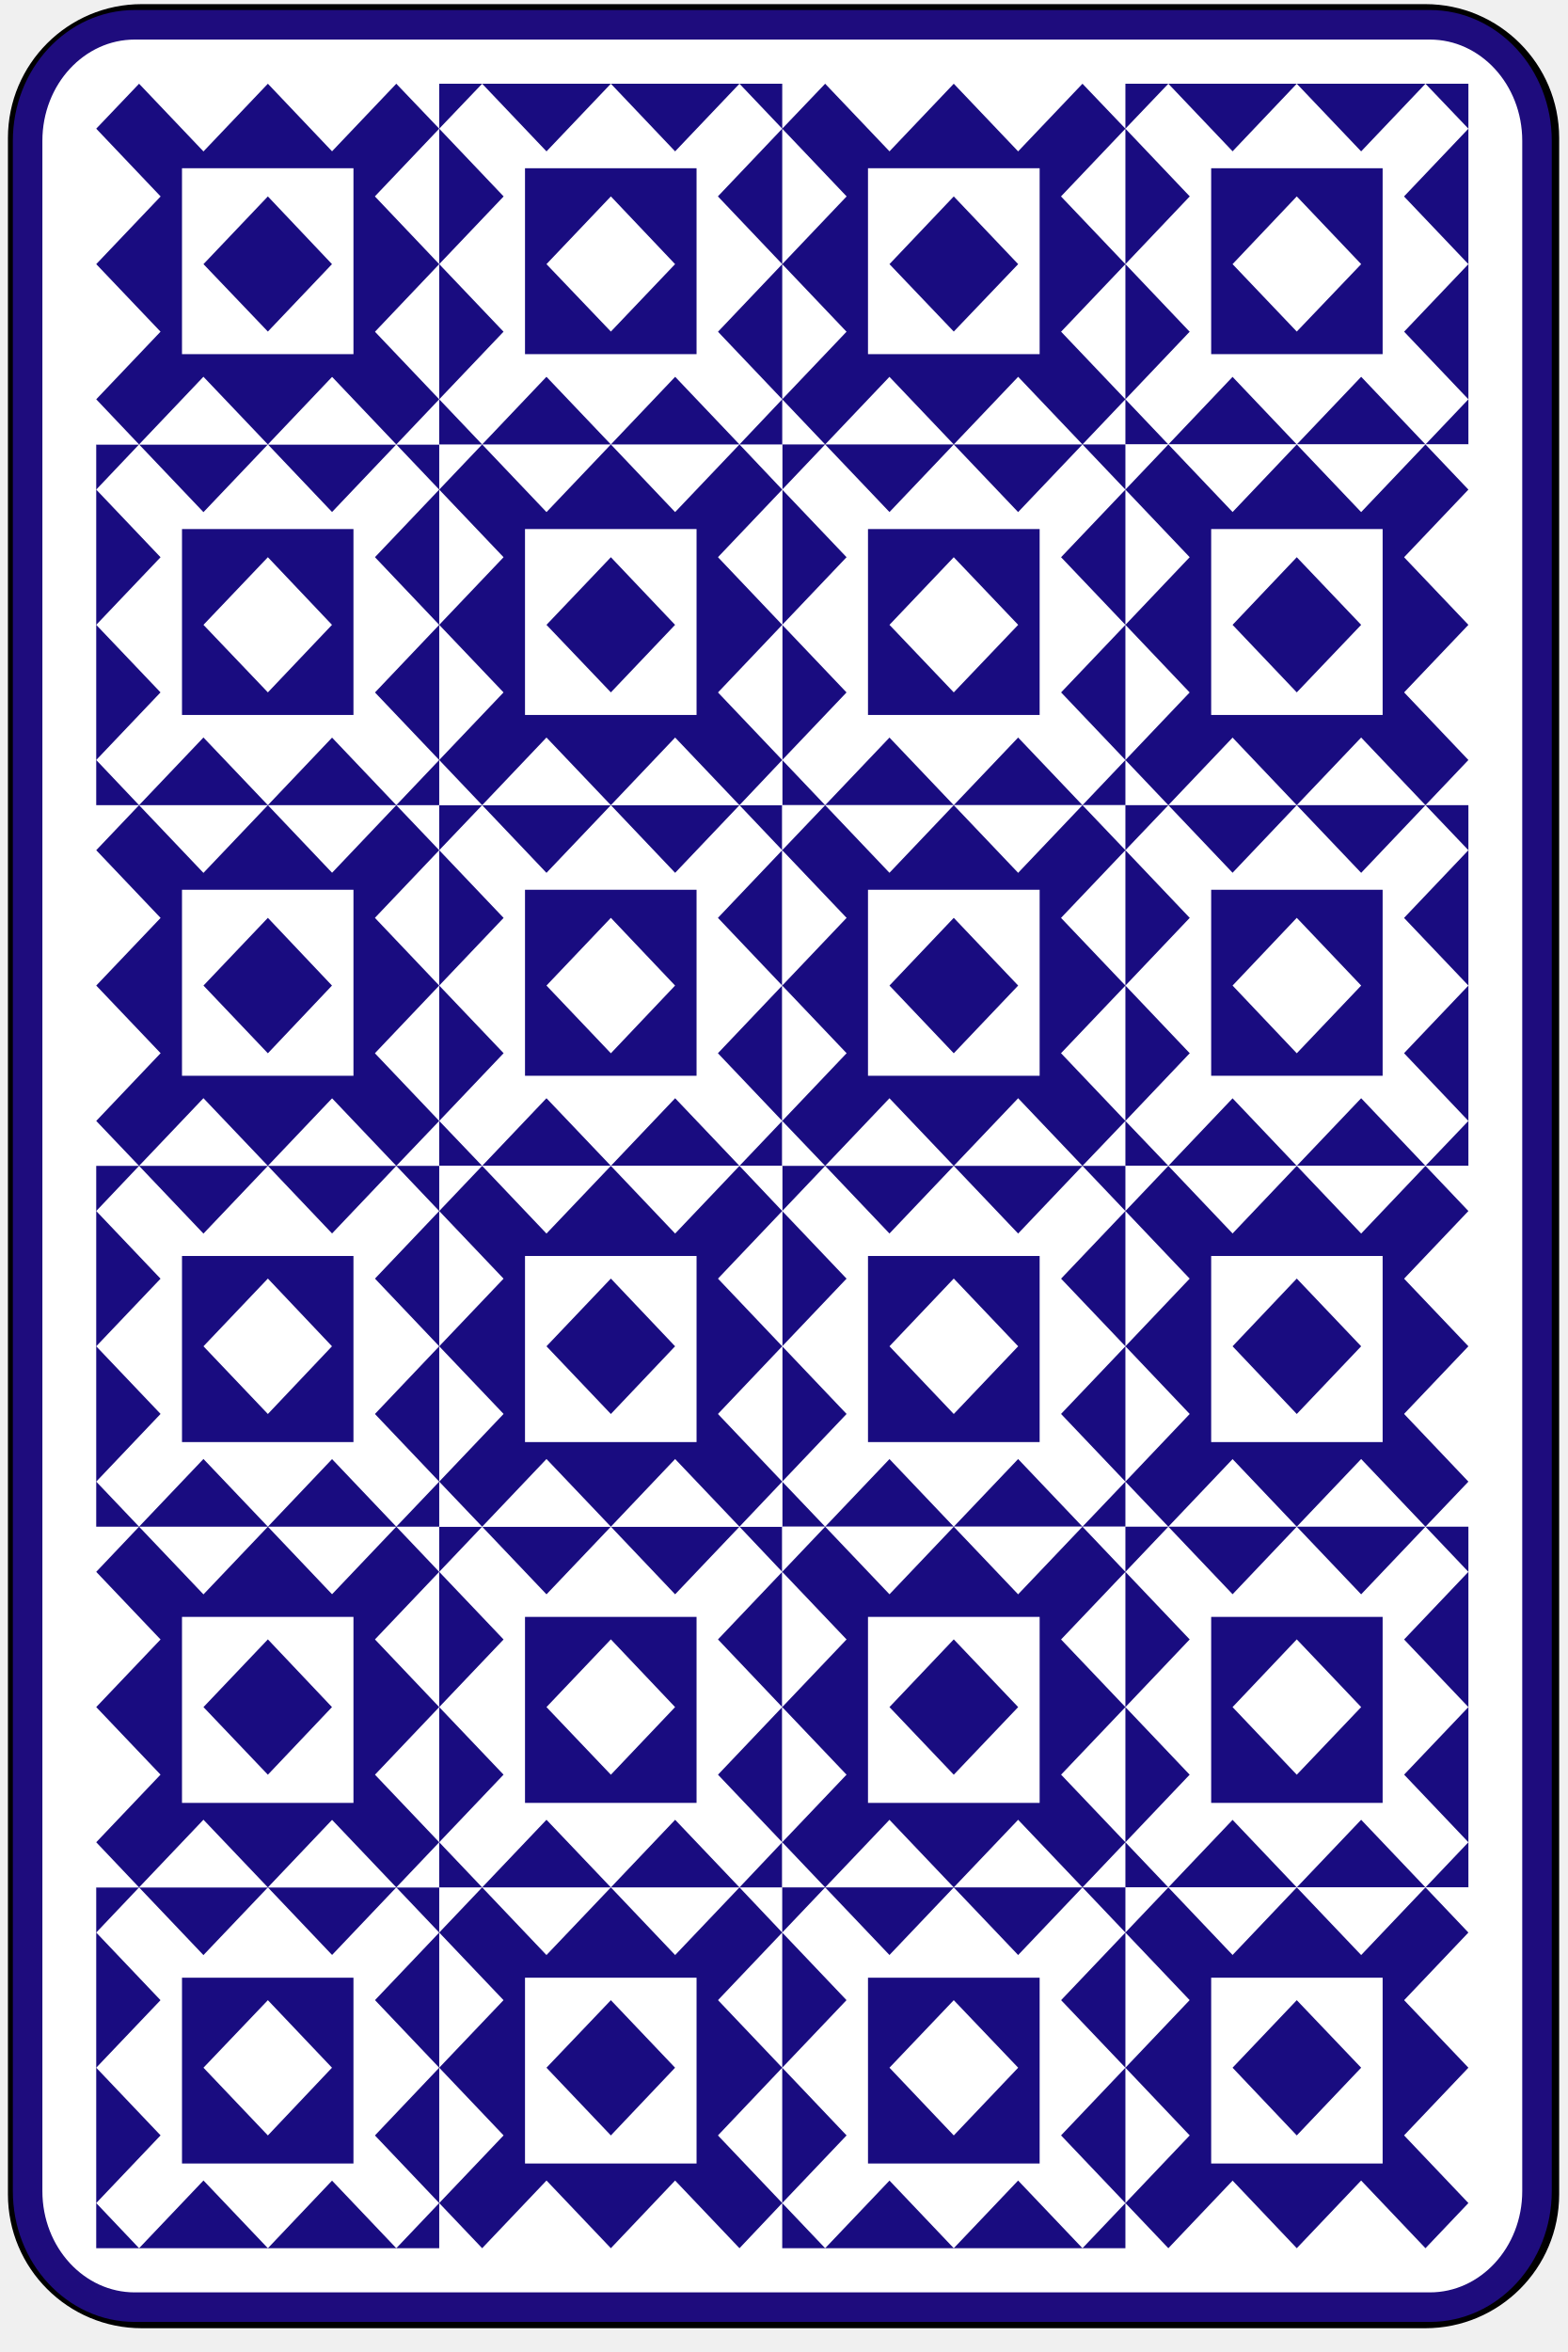
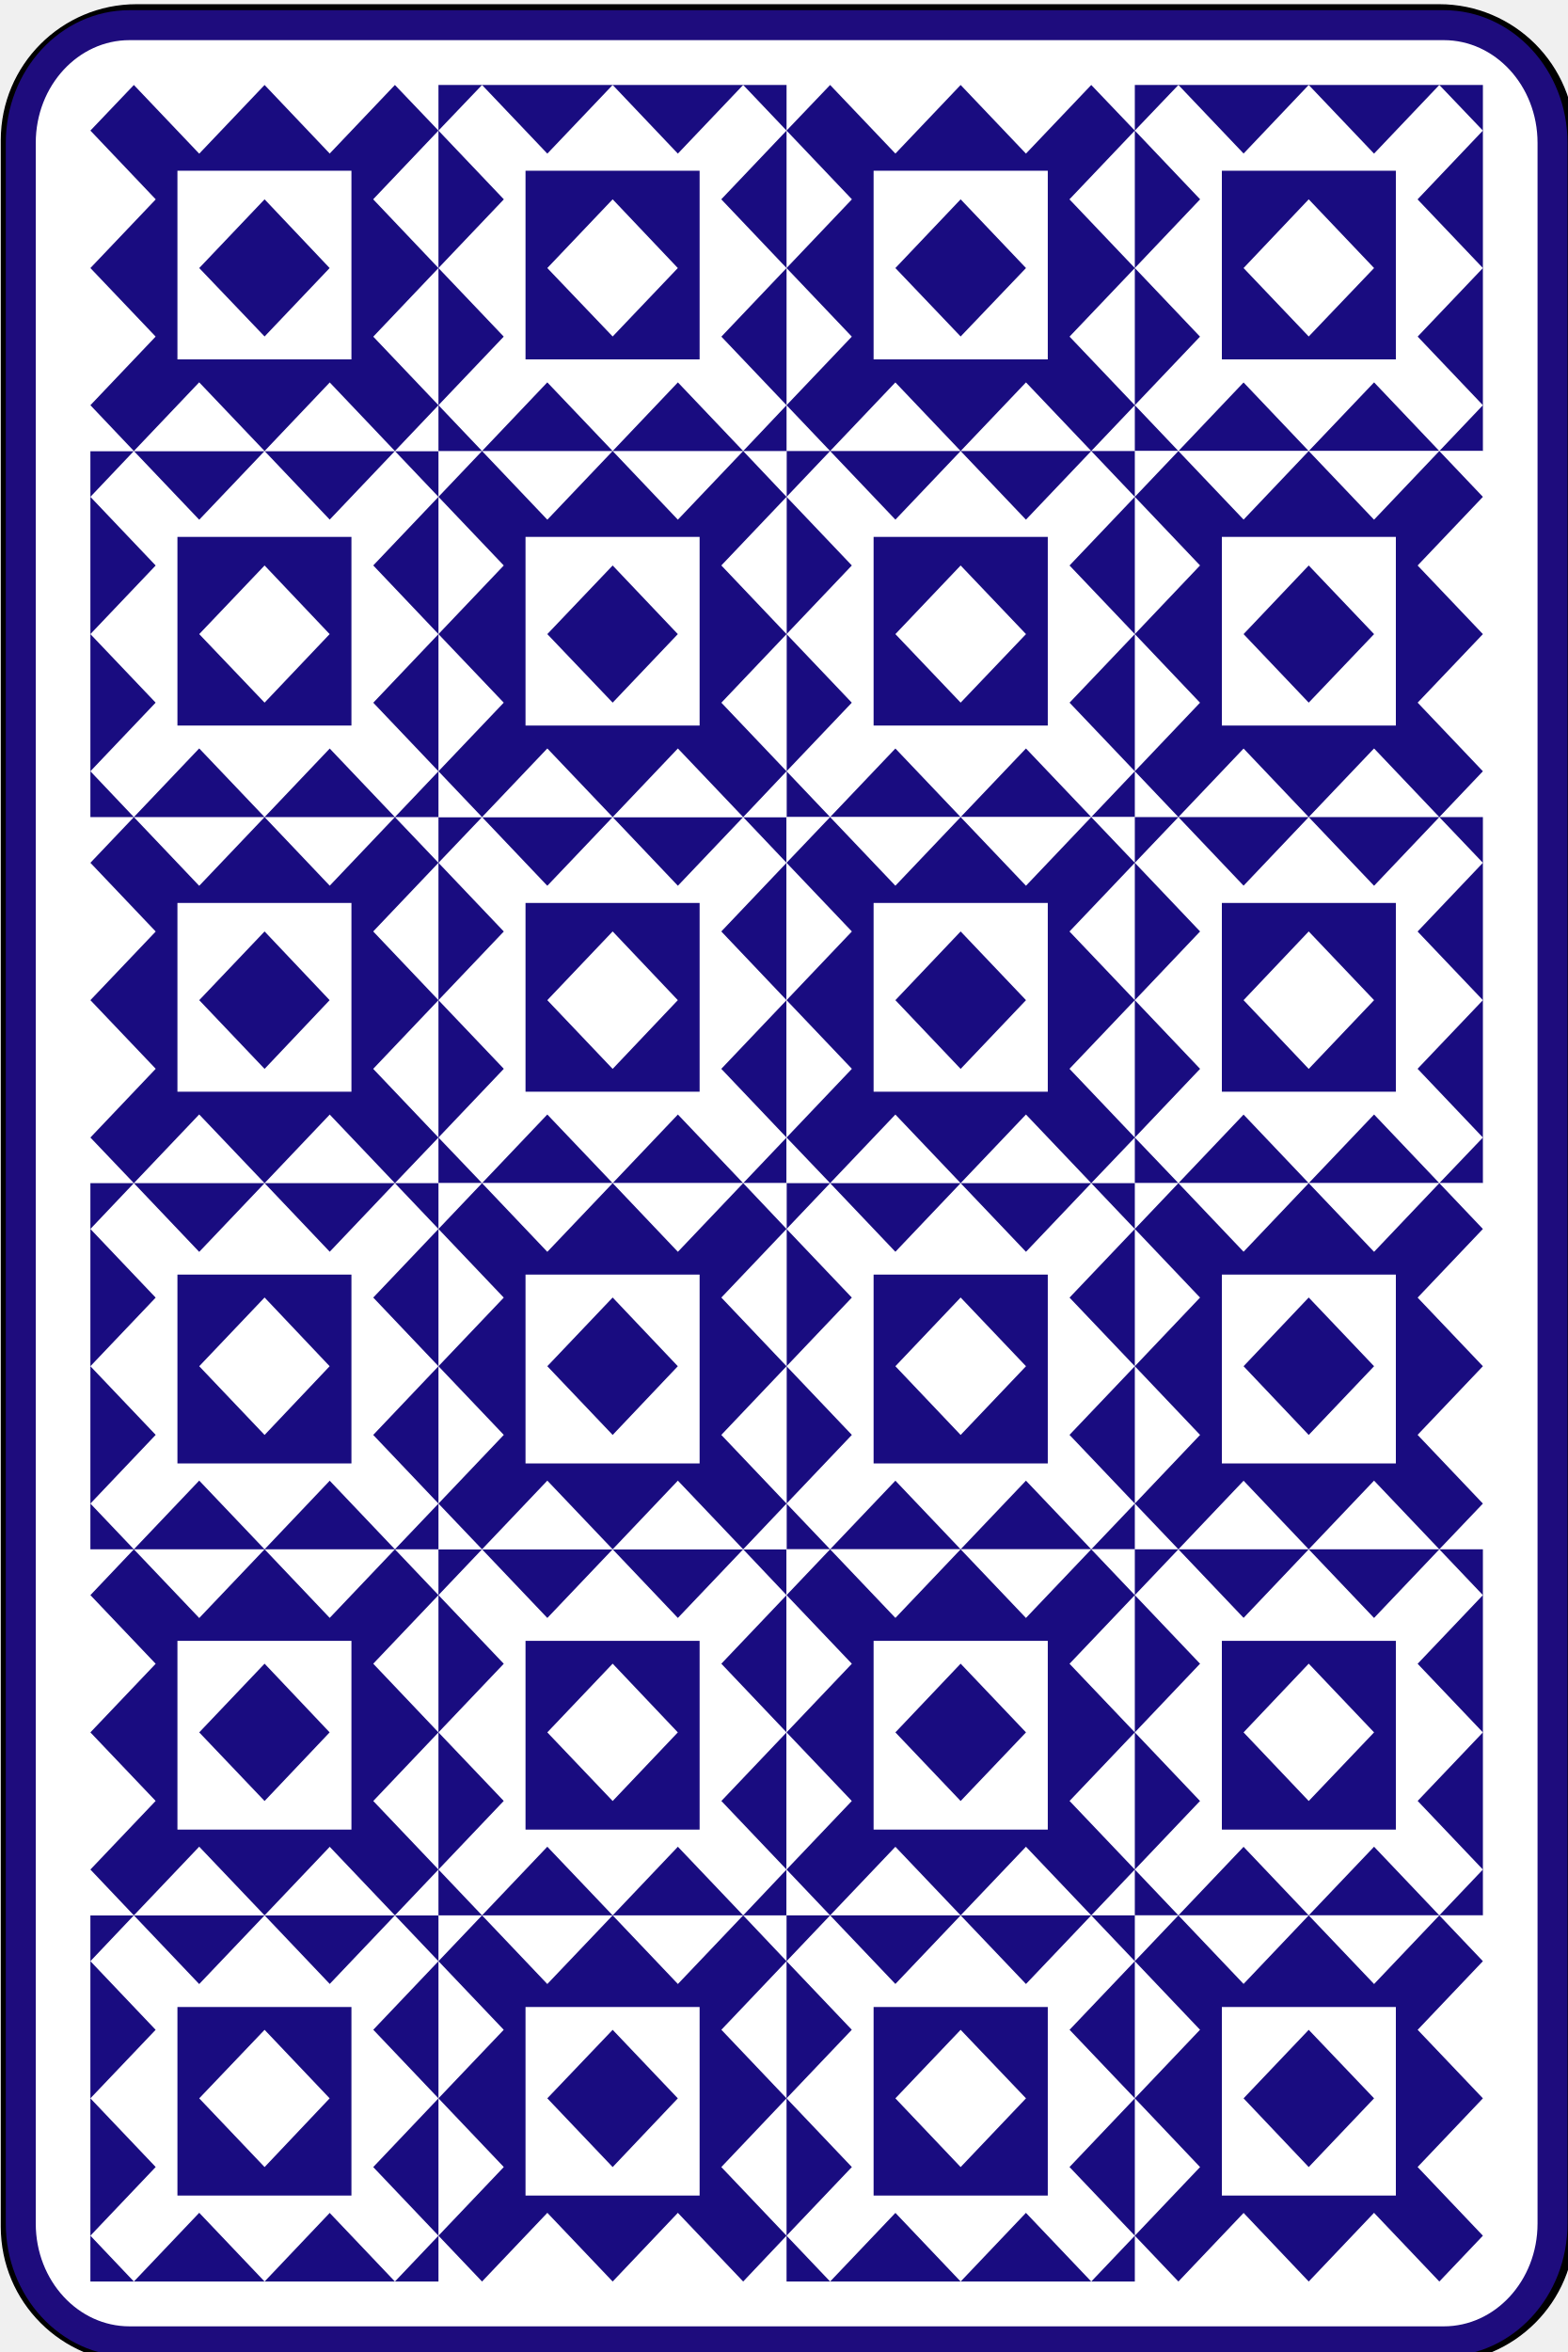
- <svg xmlns="http://www.w3.org/2000/svg" width="362" height="543" viewBox="0 0 362 548" fill="none">
+ <svg xmlns="http://www.w3.org/2000/svg" width="360" height="540" viewBox="0 0 360 540" fill="none">
  <path d="M330.487 2.212H31.375C14.838 2.212 1.431 15.619 1.431 32.157V511.268C1.431 527.806 14.838 541.212 31.375 541.212H330.487C347.024 541.212 360.431 527.806 360.431 511.268V32.157C360.431 15.619 347.024 2.212 330.487 2.212Z" fill="white" stroke="black" stroke-width="2.5" />
  <path fill-rule="evenodd" clip-rule="evenodd" d="M260.598 103.553V19.508H180.623V103.553H260.598Z" fill="white" />
  <path fill-rule="evenodd" clip-rule="evenodd" d="M340.529 103.553V19.508H260.598V103.553H340.529V103.553Z" fill="#190C80" />
  <path fill-rule="evenodd" clip-rule="evenodd" d="M340.529 187.598V103.553H260.598V187.598H340.529V187.598Z" fill="white" />
  <path fill-rule="evenodd" clip-rule="evenodd" d="M260.598 187.598V103.553H180.623V187.598H260.598Z" fill="#190C80" />
  <path fill-rule="evenodd" clip-rule="evenodd" d="M100.69 271.64V187.598H20.758V271.64H100.69Z" fill="white" />
  <path fill-rule="evenodd" clip-rule="evenodd" d="M180.623 271.64V187.598H100.689V271.64H180.623Z" fill="#190C80" />
  <path fill-rule="evenodd" clip-rule="evenodd" d="M260.598 271.64V187.598H180.623V271.64H260.598Z" fill="white" />
  <path fill-rule="evenodd" clip-rule="evenodd" d="M340.529 271.64V187.598H260.598V271.64H340.529V271.64Z" fill="#190C80" />
  <path fill-rule="evenodd" clip-rule="evenodd" d="M180.623 187.598V103.553H100.689V187.598H180.623Z" fill="white" />
  <path fill-rule="evenodd" clip-rule="evenodd" d="M100.69 187.598V103.553H20.758V187.598H100.69Z" fill="#190C80" />
  <path fill-rule="evenodd" clip-rule="evenodd" d="M100.69 103.553V19.508H20.758V103.553H100.69Z" fill="white" />
  <path fill-rule="evenodd" clip-rule="evenodd" d="M180.623 103.553V19.508H100.689V103.553H180.623Z" fill="#190C80" />
  <path fill-rule="evenodd" clip-rule="evenodd" d="M180.623 523.819V439.752H100.689V523.819H180.623Z" fill="white" />
  <path fill-rule="evenodd" clip-rule="evenodd" d="M100.69 523.819V439.752H20.758V523.819H100.69Z" fill="#190C80" />
  <path fill-rule="evenodd" clip-rule="evenodd" d="M100.69 439.752V355.707H20.758V439.752H100.69Z" fill="white" />
  <path fill-rule="evenodd" clip-rule="evenodd" d="M180.623 439.752V355.707H100.689V439.752H180.623Z" fill="#190C80" />
  <path fill-rule="evenodd" clip-rule="evenodd" d="M340.529 355.707V271.641H260.598V355.707H340.529V355.707Z" fill="white" />
  <path fill-rule="evenodd" clip-rule="evenodd" d="M260.598 355.707V271.641H180.623V355.707H260.598Z" fill="#190C80" />
  <path fill-rule="evenodd" clip-rule="evenodd" d="M180.623 355.707V271.641H100.689V355.707H180.623Z" fill="white" />
  <path fill-rule="evenodd" clip-rule="evenodd" d="M100.69 355.707V271.641H20.758V355.707H100.69Z" fill="#190C80" />
  <path fill-rule="evenodd" clip-rule="evenodd" d="M260.598 439.752V355.707H180.623V439.752H260.598Z" fill="white" />
  <path fill-rule="evenodd" clip-rule="evenodd" d="M340.529 439.752V355.707H260.598V439.752H340.529V439.752Z" fill="#190C80" />
  <path fill-rule="evenodd" clip-rule="evenodd" d="M340.529 523.819V439.752H260.598V523.819H340.529V523.819Z" fill="white" />
  <path fill-rule="evenodd" clip-rule="evenodd" d="M260.598 523.819V439.752H180.623V523.819H260.598Z" fill="#190C80" />
  <path fill-rule="evenodd" clip-rule="evenodd" d="M250.592 19.508L260.598 29.982L190.627 103.553L180.623 93.033L250.592 19.508V19.508Z" fill="#190C80" />
  <path fill-rule="evenodd" clip-rule="evenodd" d="M330.525 19.508L340.529 29.982L270.605 103.553L260.598 93.033L330.525 19.508" fill="white" />
  <path fill-rule="evenodd" clip-rule="evenodd" d="M270.605 103.553L260.598 114.073L330.525 187.598L340.529 177.076L270.605 103.553Z" fill="#190C80" />
  <path fill-rule="evenodd" clip-rule="evenodd" d="M190.627 103.553L180.623 114.073L250.592 187.598L260.598 177.076L190.627 103.553Z" fill="white" />
  <path fill-rule="evenodd" clip-rule="evenodd" d="M90.686 187.598L100.69 198.092L30.742 271.64L20.758 261.168L90.686 187.598V187.598Z" fill="#190C80" />
  <path fill-rule="evenodd" clip-rule="evenodd" d="M170.661 187.598L180.623 198.092L110.695 271.64L100.689 261.168L170.661 187.598" fill="white" />
  <path fill-rule="evenodd" clip-rule="evenodd" d="M250.592 187.598L260.598 198.092L190.627 271.64L180.623 261.168L250.592 187.598Z" fill="#190C80" />
  <path fill-rule="evenodd" clip-rule="evenodd" d="M330.525 187.598L340.529 198.092L270.605 271.64L260.598 261.168L330.525 187.598Z" fill="white" />
  <path fill-rule="evenodd" clip-rule="evenodd" d="M110.695 103.553L100.689 114.073L170.661 187.598L180.623 177.076L110.695 103.553V103.553Z" fill="#190C80" />
  <path fill-rule="evenodd" clip-rule="evenodd" d="M30.742 103.553L20.758 114.073L90.686 187.598L100.69 177.076L30.742 103.553Z" fill="white" />
  <path fill-rule="evenodd" clip-rule="evenodd" d="M90.686 19.508L100.69 29.982L30.742 103.553L20.758 93.033L90.686 19.508V19.508Z" fill="#190C80" />
  <path fill-rule="evenodd" clip-rule="evenodd" d="M170.661 19.508L180.623 29.982L110.695 103.553L100.689 93.033L170.661 19.508" fill="white" />
  <path fill-rule="evenodd" clip-rule="evenodd" d="M110.695 523.819L100.689 513.298L170.661 439.752L180.623 450.271L110.695 523.819V523.819Z" fill="#190C80" />
  <path fill-rule="evenodd" clip-rule="evenodd" d="M30.742 523.819L20.758 513.298L90.686 439.752L100.69 450.271L30.742 523.819Z" fill="white" />
  <path fill-rule="evenodd" clip-rule="evenodd" d="M90.686 439.752L100.69 429.231L30.742 355.707L20.758 366.228L90.686 439.752V439.752Z" fill="#190C80" />
  <path fill-rule="evenodd" clip-rule="evenodd" d="M170.661 439.752L180.623 429.231L110.695 355.707L100.689 366.228L170.661 439.752" fill="white" />
  <path fill-rule="evenodd" clip-rule="evenodd" d="M270.605 355.707L260.598 345.21L330.525 271.641L340.529 282.161L270.605 355.707Z" fill="#190C80" />
  <path fill-rule="evenodd" clip-rule="evenodd" d="M190.627 355.707L180.623 345.21L250.592 271.641L260.598 282.161L190.627 355.707Z" fill="white" />
  <path fill-rule="evenodd" clip-rule="evenodd" d="M110.695 355.707L100.689 345.21L170.661 271.641L180.623 282.161L110.695 355.707V355.707Z" fill="#190C80" />
  <path fill-rule="evenodd" clip-rule="evenodd" d="M30.742 355.707L20.758 345.21L90.686 271.641L100.69 282.161L30.742 355.707Z" fill="white" />
  <path fill-rule="evenodd" clip-rule="evenodd" d="M250.592 439.752L260.598 429.231L190.627 355.707L180.623 366.228L250.592 439.752V439.752Z" fill="#190C80" />
  <path fill-rule="evenodd" clip-rule="evenodd" d="M330.525 439.752L340.529 429.231L270.605 355.707L260.598 366.228L330.525 439.752" fill="white" />
  <path fill-rule="evenodd" clip-rule="evenodd" d="M270.605 523.819L260.598 513.298L330.525 439.752L340.529 450.271L270.605 523.819Z" fill="#190C80" />
  <path fill-rule="evenodd" clip-rule="evenodd" d="M190.627 523.819L180.623 513.298L250.592 439.752L260.598 450.271L190.627 523.819Z" fill="white" />
  <path fill-rule="evenodd" clip-rule="evenodd" d="M190.627 19.508L180.623 29.982L250.592 103.553L260.598 93.033L190.627 19.508V19.508Z" fill="#190C80" />
  <path fill-rule="evenodd" clip-rule="evenodd" d="M220.599 19.508L180.623 61.541L220.599 103.553L260.598 61.541L220.599 19.508Z" fill="#190C80" />
  <path fill-rule="evenodd" clip-rule="evenodd" d="M270.605 19.508L260.598 29.982L330.525 103.553L340.529 93.033L270.605 19.508" fill="white" />
  <path fill-rule="evenodd" clip-rule="evenodd" d="M300.532 19.508L260.598 61.541L300.532 103.553L340.529 61.541L300.532 19.508Z" fill="white" />
  <path fill-rule="evenodd" clip-rule="evenodd" d="M330.525 103.553L340.529 114.073L270.605 187.598L260.598 177.076L330.525 103.553Z" fill="#190C80" />
  <path fill-rule="evenodd" clip-rule="evenodd" d="M300.532 103.553L340.529 145.586L300.532 187.598L260.598 145.586L300.532 103.553Z" fill="#190C80" />
  <path fill-rule="evenodd" clip-rule="evenodd" d="M250.592 103.553L260.598 114.073L190.627 187.598L180.623 177.076L250.592 103.553Z" fill="white" />
  <path fill-rule="evenodd" clip-rule="evenodd" d="M220.599 103.553L260.598 145.586L220.599 187.598L180.623 145.586L220.599 103.553Z" fill="white" />
  <path fill-rule="evenodd" clip-rule="evenodd" d="M30.742 187.598L20.758 198.092L90.686 271.64L100.69 261.168L30.742 187.598Z" fill="#190C80" />
  <path fill-rule="evenodd" clip-rule="evenodd" d="M60.758 187.598L20.758 229.629L60.758 271.64L100.69 229.629L60.758 187.598Z" fill="#190C80" />
  <path fill-rule="evenodd" clip-rule="evenodd" d="M110.695 187.598L100.689 198.092L170.661 271.64L180.623 261.168L110.695 187.598" fill="white" />
  <path fill-rule="evenodd" clip-rule="evenodd" d="M140.69 187.598L100.689 229.629L140.69 271.64L180.623 229.629L140.69 187.598Z" fill="white" />
  <path fill-rule="evenodd" clip-rule="evenodd" d="M190.627 187.598L180.623 198.092L250.592 271.64L260.598 261.168L190.627 187.598Z" fill="#190C80" />
  <path fill-rule="evenodd" clip-rule="evenodd" d="M220.599 187.598L180.623 229.629L220.599 271.64L260.598 229.629L220.599 187.598Z" fill="#190C80" />
  <path fill-rule="evenodd" clip-rule="evenodd" d="M270.605 187.598L260.598 198.092L330.525 271.64L340.529 261.168L270.605 187.598Z" fill="white" />
  <path fill-rule="evenodd" clip-rule="evenodd" d="M300.532 187.598L260.598 229.629L300.532 271.64L340.529 229.629L300.532 187.598Z" fill="white" />
  <path fill-rule="evenodd" clip-rule="evenodd" d="M170.661 103.553L180.623 114.073L110.695 187.598L100.689 177.076L170.661 103.553V103.553Z" fill="#190C80" />
  <path fill-rule="evenodd" clip-rule="evenodd" d="M140.69 103.553L180.623 145.586L140.69 187.598L100.689 145.586L140.69 103.553Z" fill="#190C80" />
  <path fill-rule="evenodd" clip-rule="evenodd" d="M90.686 103.553L100.69 114.073L30.742 187.598L20.758 177.076L90.686 103.553" fill="white" />
  <path fill-rule="evenodd" clip-rule="evenodd" d="M60.758 103.553L100.69 145.586L60.758 187.598L20.758 145.586L60.758 103.553Z" fill="white" />
  <path fill-rule="evenodd" clip-rule="evenodd" d="M30.742 19.508L20.758 29.982L90.686 103.553L100.69 93.033L30.742 19.508V19.508Z" fill="#190C80" />
  <path fill-rule="evenodd" clip-rule="evenodd" d="M60.758 19.508L20.758 61.541L60.758 103.553L100.69 61.541L60.758 19.508Z" fill="#190C80" />
  <path fill-rule="evenodd" clip-rule="evenodd" d="M110.695 19.508L100.689 29.982L170.661 103.553L180.623 93.033L110.695 19.508" fill="white" />
  <path fill-rule="evenodd" clip-rule="evenodd" d="M140.69 19.508L100.689 61.541L140.69 103.553L180.623 61.541L140.69 19.508Z" fill="white" />
  <path fill-rule="evenodd" clip-rule="evenodd" d="M170.661 523.819L180.623 513.298L110.695 439.752L100.689 450.271L170.661 523.819V523.819Z" fill="#190C80" />
  <path fill-rule="evenodd" clip-rule="evenodd" d="M140.69 523.819L180.623 481.761L140.69 439.752L100.689 481.761L140.69 523.819Z" fill="#190C80" />
  <path fill-rule="evenodd" clip-rule="evenodd" d="M90.686 523.819L100.69 513.298L30.742 439.752L20.758 450.271L90.686 523.819" fill="white" />
  <path fill-rule="evenodd" clip-rule="evenodd" d="M60.758 523.819L100.69 481.761L60.758 439.752L20.758 481.761L60.758 523.819Z" fill="white" />
  <path fill-rule="evenodd" clip-rule="evenodd" d="M60.758 439.752L20.758 397.741L60.758 355.707L100.69 397.741L60.758 439.752Z" fill="#190C80" />
  <path fill-rule="evenodd" clip-rule="evenodd" d="M110.695 439.752L100.689 429.231L170.661 355.707L180.623 366.228L110.695 439.752" fill="white" />
  <path fill-rule="evenodd" clip-rule="evenodd" d="M140.69 439.752L100.689 397.741L140.69 355.707L180.623 397.741L140.69 439.752Z" fill="white" />
  <path fill-rule="evenodd" clip-rule="evenodd" d="M330.525 355.707L340.529 345.21L270.605 271.641L260.598 282.161L330.525 355.707Z" fill="#190C80" />
  <path fill-rule="evenodd" clip-rule="evenodd" d="M300.532 355.707L340.529 313.674L300.532 271.641L260.598 313.674L300.532 355.707Z" fill="#190C80" />
  <path fill-rule="evenodd" clip-rule="evenodd" d="M250.592 355.707L260.598 345.21L190.627 271.641L180.623 282.161L250.592 355.707Z" fill="white" />
  <path fill-rule="evenodd" clip-rule="evenodd" d="M220.599 355.707L260.598 313.674L220.599 271.641L180.623 313.674L220.599 355.707Z" fill="white" />
  <path fill-rule="evenodd" clip-rule="evenodd" d="M170.661 355.707L180.623 345.21L110.695 271.641L100.689 282.161L170.661 355.707V355.707Z" fill="#190C80" />
  <path fill-rule="evenodd" clip-rule="evenodd" d="M140.69 355.707L180.623 313.674L140.69 271.641L100.689 313.674L140.69 355.707Z" fill="#190C80" />
  <path fill-rule="evenodd" clip-rule="evenodd" d="M90.686 355.707L100.69 345.21L30.742 271.641L20.758 282.161L90.686 355.707" fill="white" />
  <path fill-rule="evenodd" clip-rule="evenodd" d="M60.758 355.707L100.69 313.674L60.758 271.641L20.758 313.674L60.758 355.707Z" fill="white" />
  <path fill-rule="evenodd" clip-rule="evenodd" d="M190.627 439.752L180.623 429.231L250.592 355.707L260.598 366.228L190.627 439.752V439.752Z" fill="#190C80" />
  <path fill-rule="evenodd" clip-rule="evenodd" d="M220.599 439.752L180.623 397.741L220.599 355.707L260.598 397.741L220.599 439.752Z" fill="#190C80" />
  <path fill-rule="evenodd" clip-rule="evenodd" d="M270.605 439.752L260.598 429.231L330.525 355.707L340.529 366.228L270.605 439.752" fill="white" />
  <path fill-rule="evenodd" clip-rule="evenodd" d="M300.532 439.752L260.598 397.741L300.532 355.707L340.529 397.741L300.532 439.752Z" fill="white" />
  <path fill-rule="evenodd" clip-rule="evenodd" d="M330.525 523.819L340.529 513.298L270.605 439.752L260.598 450.271L330.525 523.819Z" fill="#190C80" />
  <path fill-rule="evenodd" clip-rule="evenodd" d="M300.532 523.819L340.529 481.761L300.532 439.752L260.598 481.761L300.532 523.819Z" fill="#190C80" />
  <path fill-rule="evenodd" clip-rule="evenodd" d="M250.592 523.819L260.598 513.298L190.627 439.752L180.623 450.271L250.592 523.819Z" fill="white" />
  <path fill-rule="evenodd" clip-rule="evenodd" d="M220.599 523.819L260.598 481.761L220.599 439.752L180.623 481.761L220.599 523.819Z" fill="white" />
  <path fill-rule="evenodd" clip-rule="evenodd" d="M240.61 82.513V39.199H200.611V82.513H240.61V82.513Z" fill="white" />
  <path fill-rule="evenodd" clip-rule="evenodd" d="M320.541 82.513V39.199H280.586V82.513H320.541Z" fill="#190C80" />
  <path fill-rule="evenodd" clip-rule="evenodd" d="M220.599 45.762L205.614 61.541L220.599 77.253L235.607 61.541L220.599 45.762Z" fill="#190C80" />
  <path fill-rule="evenodd" clip-rule="evenodd" d="M300.532 45.762L285.569 61.541L300.532 77.253L315.538 61.541L300.532 45.762Z" fill="white" />
  <path fill-rule="evenodd" clip-rule="evenodd" d="M320.541 166.58V123.266H280.586V166.58H320.541Z" fill="white" />
  <path fill-rule="evenodd" clip-rule="evenodd" d="M240.61 166.58V123.266H200.611V166.58H240.61V166.58Z" fill="#190C80" />
  <path fill-rule="evenodd" clip-rule="evenodd" d="M300.532 129.829L315.538 145.586L300.532 161.32L285.569 145.586L300.532 129.829Z" fill="#190C80" />
  <path fill-rule="evenodd" clip-rule="evenodd" d="M220.599 129.829L235.607 145.586L220.599 161.32L205.614 145.586L220.599 129.829Z" fill="white" />
  <path fill-rule="evenodd" clip-rule="evenodd" d="M80.703 250.647V207.31H40.746V250.647H80.703Z" fill="white" />
  <path fill-rule="evenodd" clip-rule="evenodd" d="M160.657 250.647V207.31H120.68V250.647H160.657Z" fill="#190C80" />
  <path fill-rule="evenodd" clip-rule="evenodd" d="M60.758 213.85L45.749 229.629L60.758 245.409L75.699 229.629L60.758 213.85Z" fill="#190C80" />
  <path fill-rule="evenodd" clip-rule="evenodd" d="M140.69 213.85L125.682 229.629L140.69 245.409L155.654 229.629L140.69 213.85Z" fill="white" />
  <path fill-rule="evenodd" clip-rule="evenodd" d="M240.61 250.647V207.31H200.611V250.647H240.61V250.647Z" fill="white" />
  <path fill-rule="evenodd" clip-rule="evenodd" d="M320.541 250.647V207.31H280.586V250.647H320.541Z" fill="#190C80" />
  <path fill-rule="evenodd" clip-rule="evenodd" d="M220.599 213.85L205.614 229.629L220.599 245.409L235.607 229.629L220.599 213.85Z" fill="#190C80" />
  <path fill-rule="evenodd" clip-rule="evenodd" d="M300.532 213.85L285.569 229.629L300.532 245.409L315.538 229.629L300.532 213.85Z" fill="white" />
  <path fill-rule="evenodd" clip-rule="evenodd" d="M160.657 166.58V123.266H120.68V166.58H160.657Z" fill="white" />
  <path fill-rule="evenodd" clip-rule="evenodd" d="M80.703 166.58V123.266H40.746V166.58H80.703Z" fill="#190C80" />
  <path fill-rule="evenodd" clip-rule="evenodd" d="M140.69 129.829L155.654 145.586L140.69 161.32L125.682 145.586L140.69 129.829Z" fill="#190C80" />
  <path fill-rule="evenodd" clip-rule="evenodd" d="M60.758 129.829L75.699 145.586L60.758 161.32L45.749 145.586L60.758 129.829Z" fill="white" />
  <path fill-rule="evenodd" clip-rule="evenodd" d="M80.703 82.513V39.199H40.746V82.513H80.703Z" fill="white" />
  <path fill-rule="evenodd" clip-rule="evenodd" d="M160.657 82.513V39.199H120.68V82.513H160.657Z" fill="#190C80" />
  <path fill-rule="evenodd" clip-rule="evenodd" d="M60.758 45.762L45.749 61.541L60.758 77.253L75.699 61.541L60.758 45.762Z" fill="#190C80" />
  <path fill-rule="evenodd" clip-rule="evenodd" d="M140.69 45.762L125.682 61.541L140.69 77.253L155.654 61.541L140.69 45.762Z" fill="white" />
  <path fill-rule="evenodd" clip-rule="evenodd" d="M160.657 504.082V460.792H120.68V504.082H160.657Z" fill="white" />
  <path fill-rule="evenodd" clip-rule="evenodd" d="M80.703 504.082V460.792H40.746V504.082H80.703Z" fill="#190C80" />
  <path fill-rule="evenodd" clip-rule="evenodd" d="M140.69 497.542L155.654 481.761L140.69 466.029L125.682 481.761L140.69 497.542Z" fill="#190C80" />
  <path fill-rule="evenodd" clip-rule="evenodd" d="M60.758 497.542L75.699 481.761L60.758 466.029L45.749 481.761L60.758 497.542Z" fill="white" />
  <path fill-rule="evenodd" clip-rule="evenodd" d="M160.657 420.061V376.725H120.68V420.061H160.657Z" fill="#190C80" />
  <path fill-rule="evenodd" clip-rule="evenodd" d="M140.69 413.497L125.682 397.741L140.69 381.962L155.654 397.741L140.69 413.497Z" fill="white" />
  <path fill-rule="evenodd" clip-rule="evenodd" d="M320.541 335.994V292.636H280.586V335.994H320.541V335.994Z" fill="white" />
  <path fill-rule="evenodd" clip-rule="evenodd" d="M240.61 335.994V292.636H200.611V335.994H240.61V335.994Z" fill="#190C80" />
  <path fill-rule="evenodd" clip-rule="evenodd" d="M300.532 329.452L315.538 313.674L300.532 297.896L285.569 313.674L300.532 329.452Z" fill="#190C80" />
  <path fill-rule="evenodd" clip-rule="evenodd" d="M220.599 329.452L235.607 313.674L220.599 297.896L205.614 313.674L220.599 329.452Z" fill="white" />
  <path fill-rule="evenodd" clip-rule="evenodd" d="M160.657 335.994V292.636H120.68V335.994H160.657V335.994Z" fill="white" />
  <path fill-rule="evenodd" clip-rule="evenodd" d="M80.703 335.994V292.636H40.746V335.994H80.703V335.994Z" fill="#190C80" />
  <path fill-rule="evenodd" clip-rule="evenodd" d="M140.69 329.452L155.654 313.674L140.69 297.896L125.682 313.674L140.69 329.452Z" fill="#190C80" />
  <path fill-rule="evenodd" clip-rule="evenodd" d="M60.758 329.452L75.699 313.674L60.758 297.896L45.749 313.674L60.758 329.452Z" fill="white" />
  <path fill-rule="evenodd" clip-rule="evenodd" d="M240.61 420.061V376.725H200.611V420.061H240.61V420.061Z" fill="white" />
  <path fill-rule="evenodd" clip-rule="evenodd" d="M320.541 420.061V376.725H280.586V420.061H320.541Z" fill="#190C80" />
  <path fill-rule="evenodd" clip-rule="evenodd" d="M220.599 413.497L205.614 397.741L220.599 381.962L235.607 397.741L220.599 413.497Z" fill="#190C80" />
  <path fill-rule="evenodd" clip-rule="evenodd" d="M300.532 413.497L285.569 397.741L300.532 381.962L315.538 397.741L300.532 413.497Z" fill="white" />
  <path fill-rule="evenodd" clip-rule="evenodd" d="M320.541 504.082V460.792H280.586V504.082H320.541Z" fill="white" />
  <path fill-rule="evenodd" clip-rule="evenodd" d="M240.61 504.082V460.792H200.611V504.082H240.61V504.082Z" fill="#190C80" />
  <path fill-rule="evenodd" clip-rule="evenodd" d="M300.532 497.542L315.538 481.761L300.532 466.029L285.569 481.761L300.532 497.542Z" fill="#190C80" />
  <path fill-rule="evenodd" clip-rule="evenodd" d="M220.599 497.542L235.607 481.761L220.599 466.029L205.614 481.761L220.599 497.542Z" fill="white" />
  <path fill-rule="evenodd" clip-rule="evenodd" d="M30.742 439.752L20.758 429.231L90.686 355.707L100.69 366.228L30.742 439.752V439.752Z" fill="#190C80" />
  <path fill-rule="evenodd" clip-rule="evenodd" d="M80.703 420.061V376.725H40.746V420.061H80.703Z" fill="white" />
  <path fill-rule="evenodd" clip-rule="evenodd" d="M60.758 413.497L45.749 397.741L60.758 381.962L75.699 397.741L60.758 413.497Z" fill="#190C80" />
  <path d="M331.551 5.777H29.737C15.948 5.777 4.77 17.881 4.77 32.813V510.513C4.77 525.445 15.948 537.55 29.737 537.55H331.551C345.339 537.55 356.517 525.445 356.517 510.513V32.813C356.517 17.881 345.339 5.777 331.551 5.777Z" stroke="#1E0C7D" stroke-width="6.882" />
</svg>
